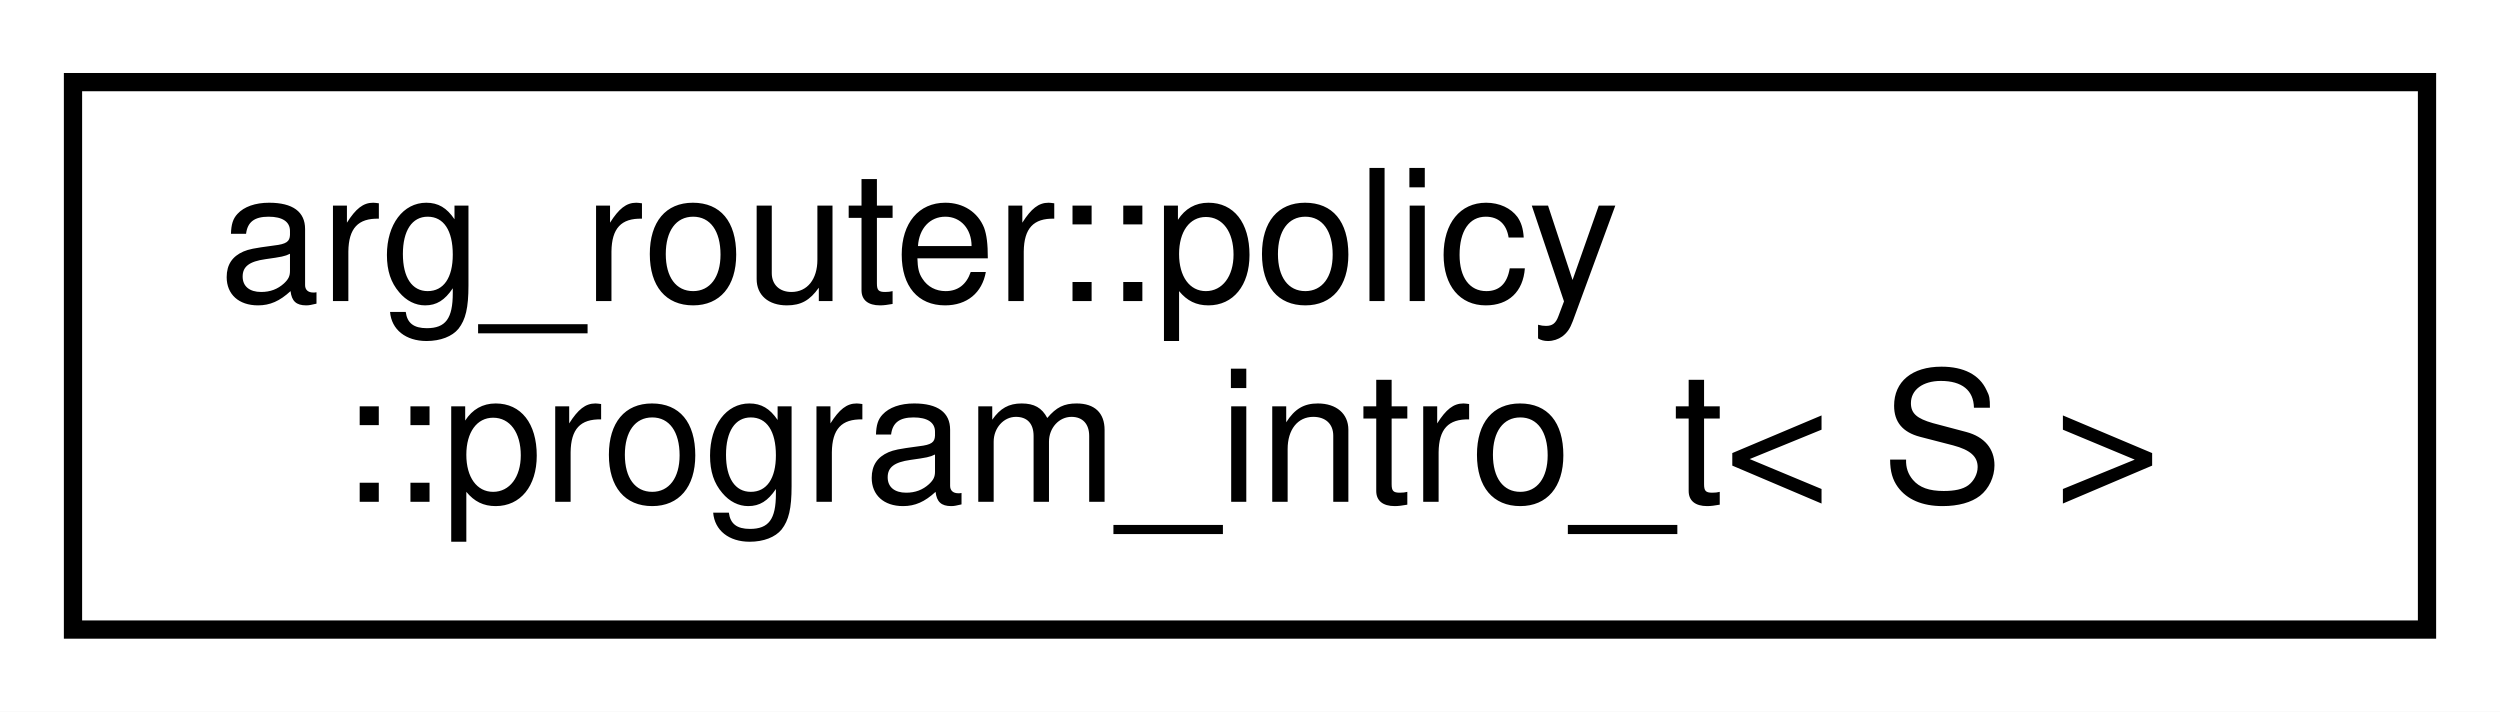
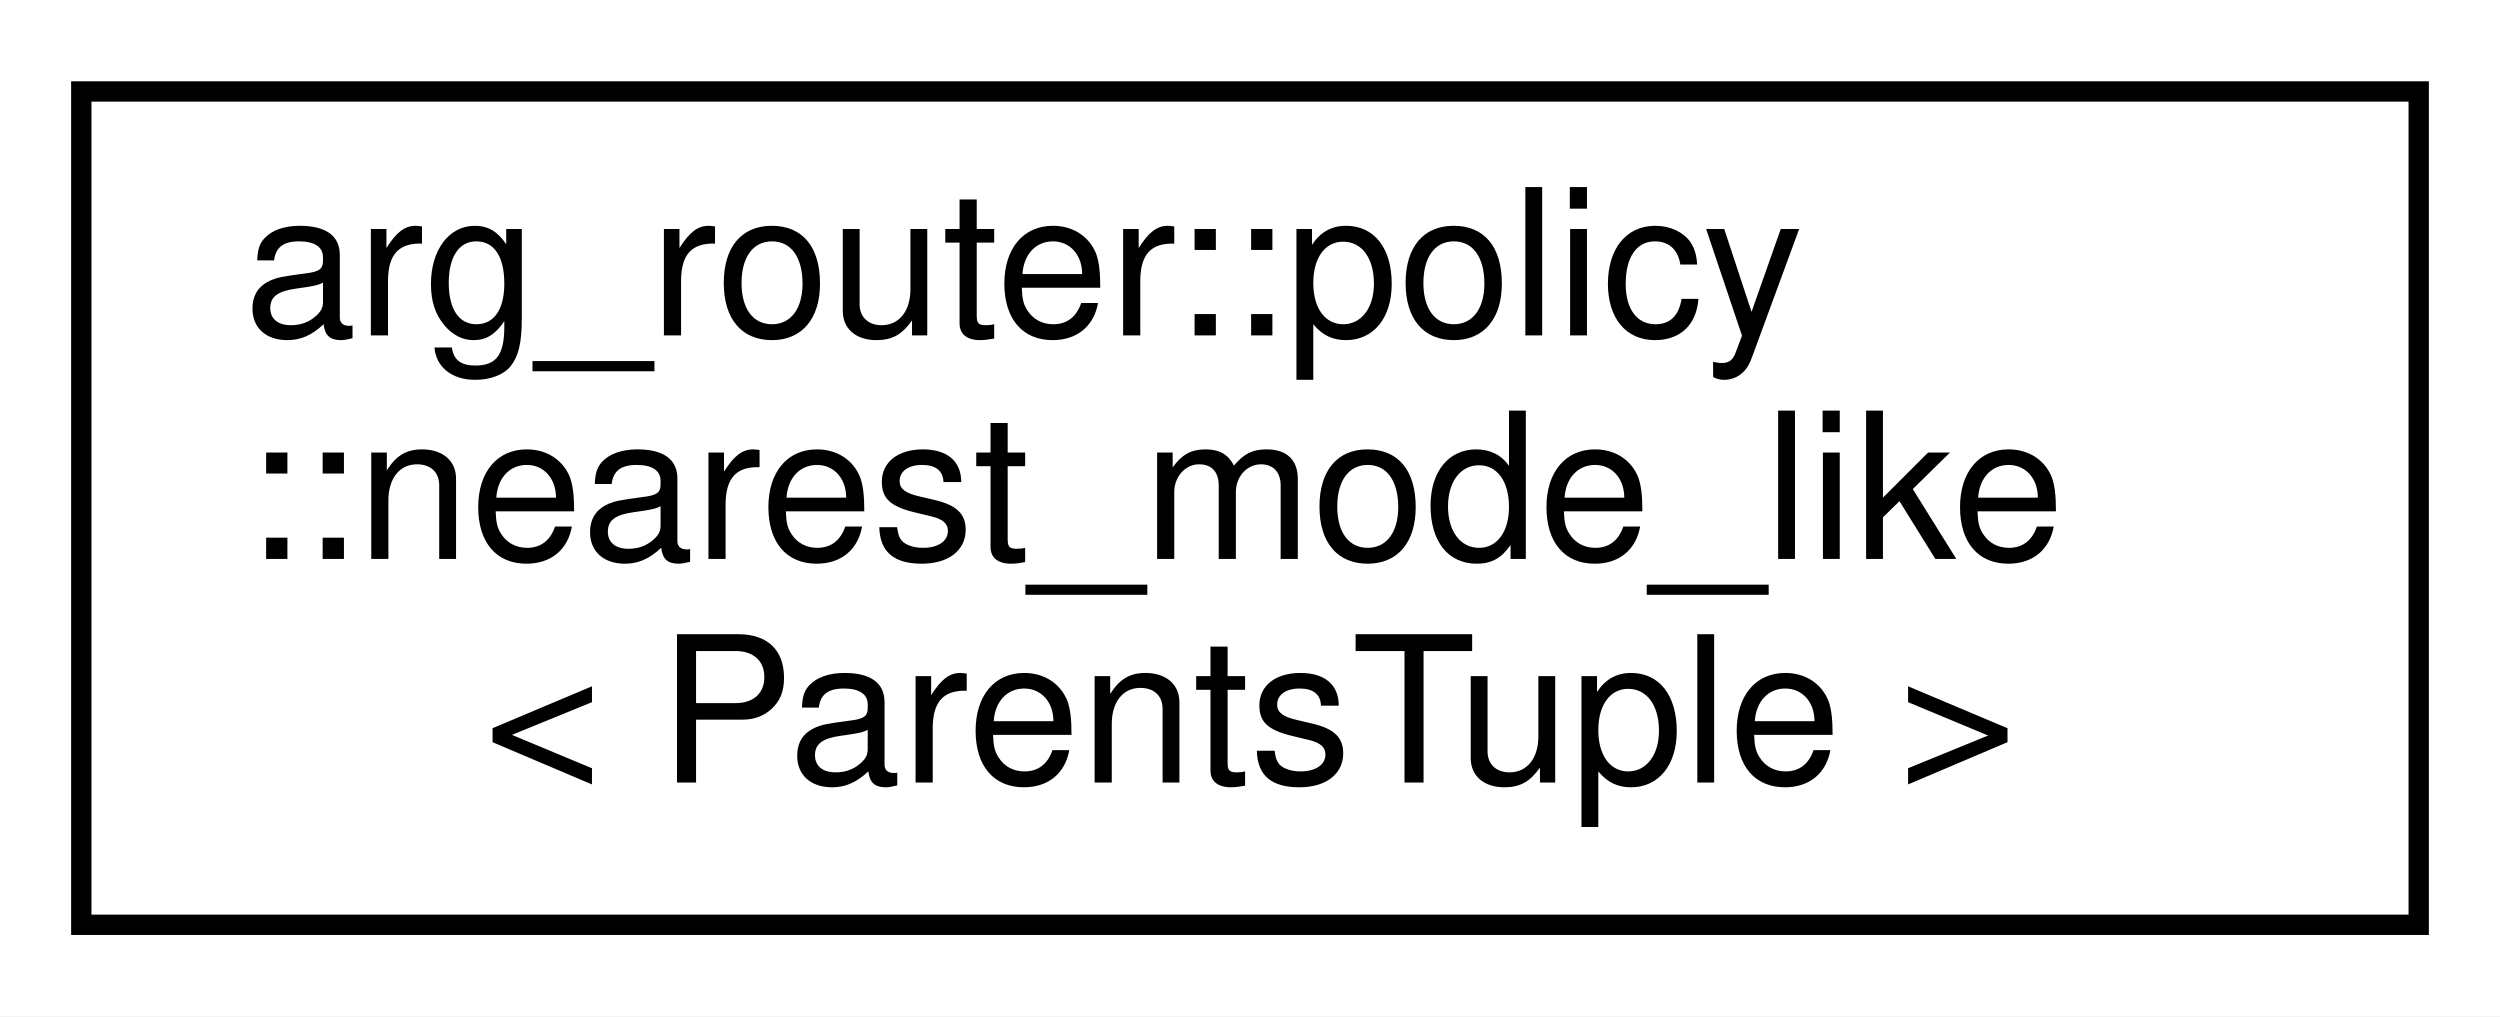
- <svg xmlns="http://www.w3.org/2000/svg" xmlns:xlink="http://www.w3.org/1999/xlink" width="137pt" height="39pt" viewBox="0.00 0.00 137.00 39.00">
-   <g id="graph0" class="graph" transform="scale(1 1) rotate(0) translate(4 35)">
-     <polygon fill="white" stroke="transparent" points="-4,4 -4,-35 133,-35 133,4 -4,4" />
+ <svg xmlns="http://www.w3.org/2000/svg" xmlns:xlink="http://www.w3.org/1999/xlink" width="123pt" height="50pt" viewBox="0.00 0.00 123.00 50.00">
+   <g id="graph0" class="graph" transform="scale(1 1) rotate(0) translate(4 46)">
+     <polygon fill="white" stroke="transparent" points="-4,4 -4,-46 119,-46 119,4 -4,4" />
    <g id="node1" class="node">
      <g id="a_node1">
-         <a xlink:href="classarg__router_1_1policy_1_1program__intro__t.html" target="_top" xlink:title=" ">
-           <polygon fill="white" stroke="black" points="0,-0.5 0,-30.5 129,-30.5 129,-0.5 0,-0.5" />
-           <text text-anchor="start" x="8" y="-18.5" font-family="Helvetica,sans-Serif" font-size="10.00">arg_router::policy</text>
-           <text text-anchor="middle" x="64.5" y="-7.5" font-family="Helvetica,sans-Serif" font-size="10.00">::program_intro_t&lt; S &gt;</text>
+         <a xlink:href="classarg__router_1_1policy_1_1nearest__mode__like.html" target="_top" xlink:title=" ">
+           <polygon fill="white" stroke="black" points="0,-0.5 0,-41.5 115,-41.5 115,-0.5 0,-0.5" />
+           <text text-anchor="start" x="8" y="-29.5" font-family="Helvetica,sans-Serif" font-size="10.00">arg_router::policy</text>
+           <text text-anchor="start" x="8" y="-18.5" font-family="Helvetica,sans-Serif" font-size="10.00">::nearest_mode_like</text>
+           <text text-anchor="middle" x="57.5" y="-7.5" font-family="Helvetica,sans-Serif" font-size="10.00">&lt; ParentsTuple &gt;</text>
        </a>
      </g>
    </g>
  </g>
</svg>
